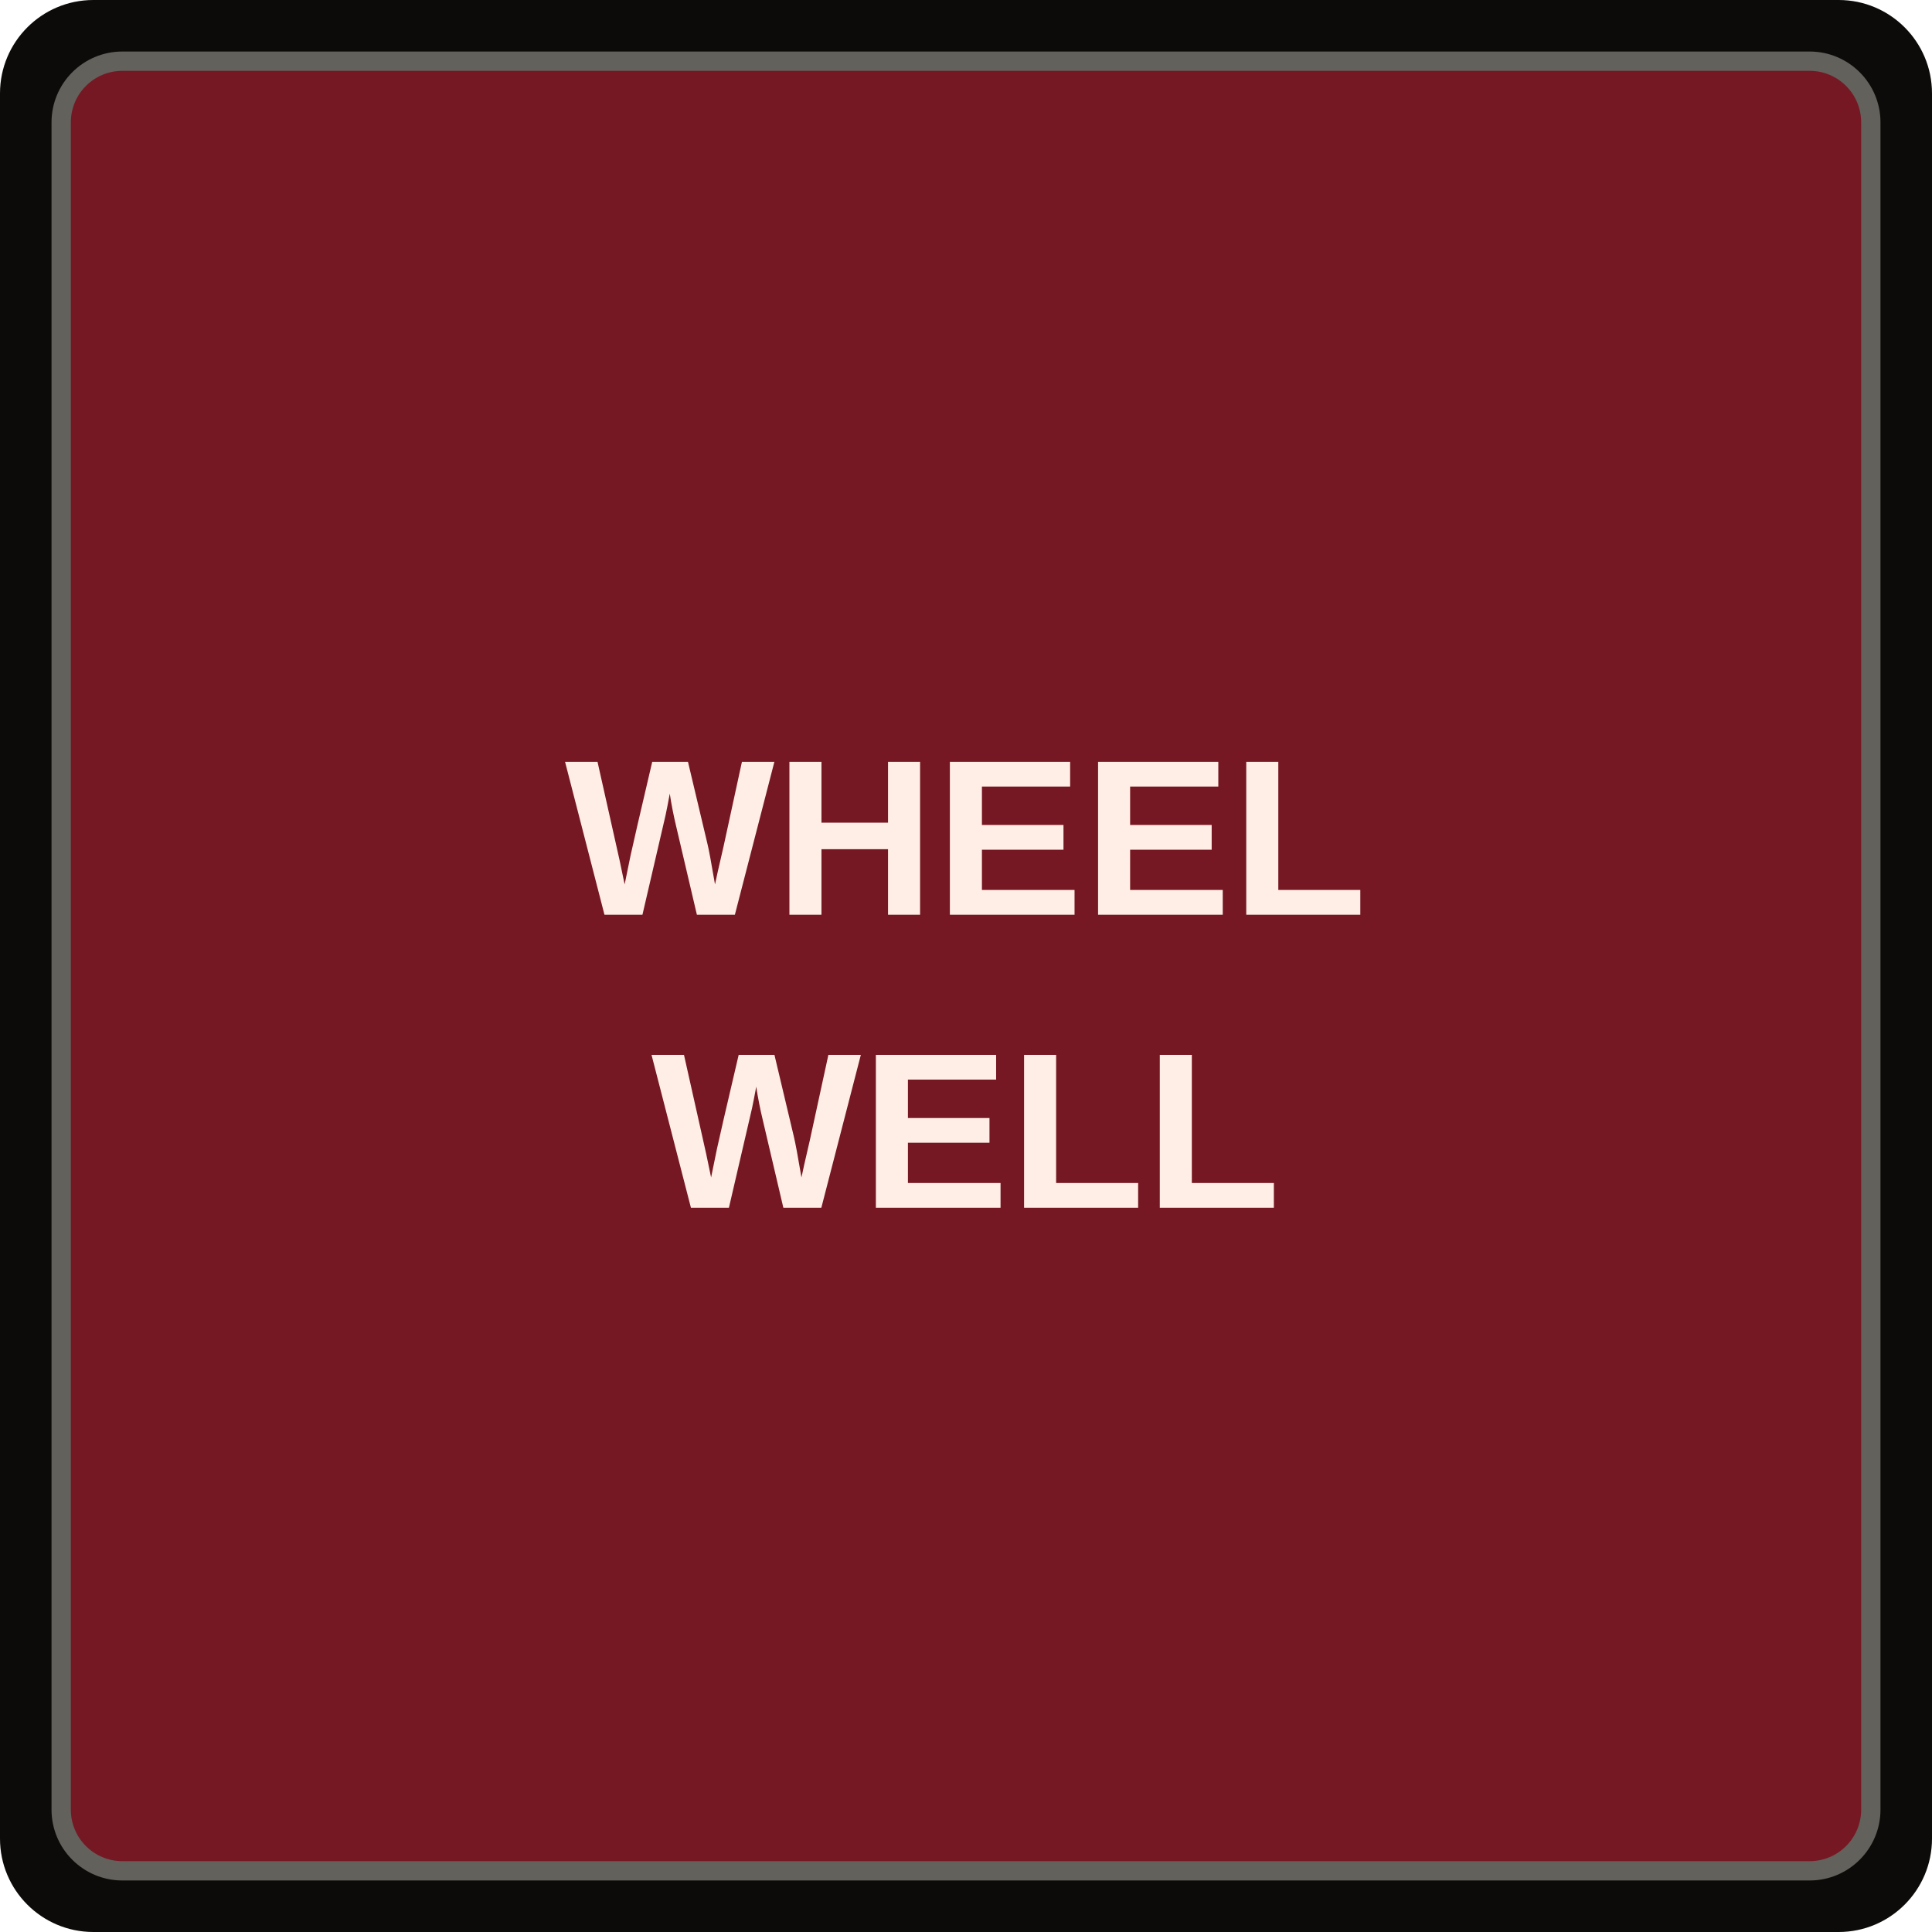
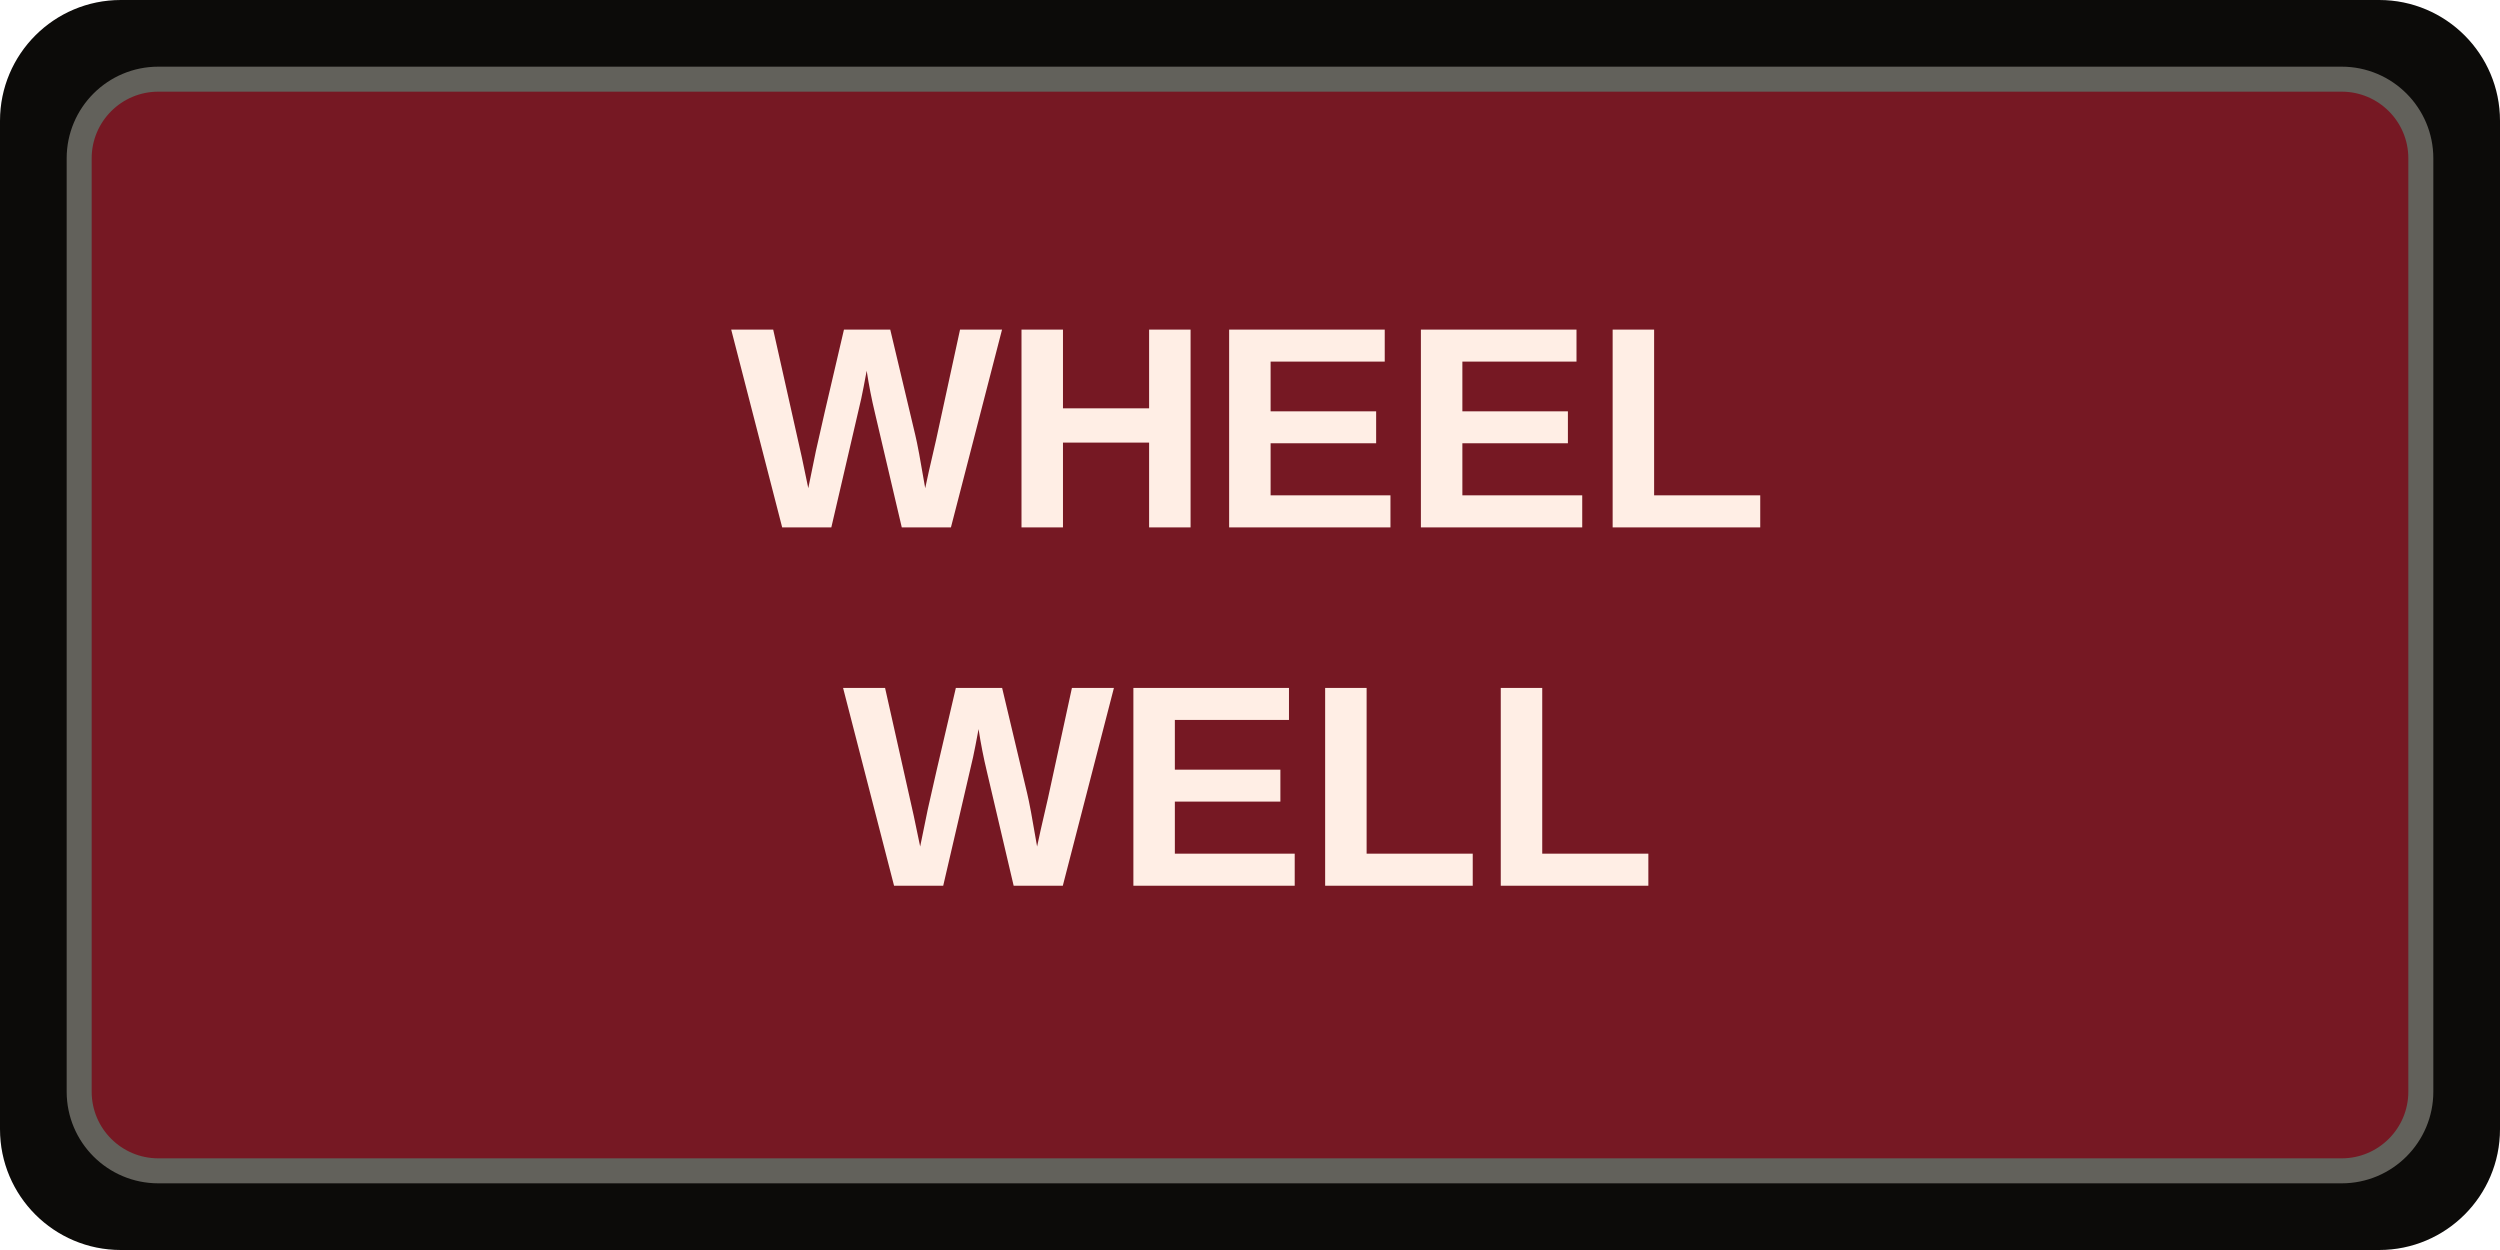
- <svg xmlns="http://www.w3.org/2000/svg" viewBox="0 0 600 600">
-   <rect width="600" height="600" rx="29" fill="#0c0b09" />
-   <rect x="19" y="19" width="562" height="562" rx="19" fill="#761823" stroke="#62615b" stroke-width="6" />
+ <svg xmlns="http://www.w3.org/2000/svg" width="600" height="300" viewBox="0 0 600 300">
+   <rect width="600" height="300" rx="29" fill="#0c0b09" />
+   <rect x="19" y="19" width="562" height="262" rx="19" fill="#761823" stroke="#62615b" stroke-width="6" />
  <g dominant-baseline="middle" text-anchor="middle" fill="#ffeee5" font-family="Arial,sans-serif" font-weight="700" font-size="69">
-     <text x="300" y="264.5">WHEEL</text>
-     <text x="300" y="355.5">WELL</text>
+     <text x="300" y="107">WHEEL</text>
+     <text x="300" y="193">WELL</text>
  </g>
</svg>
